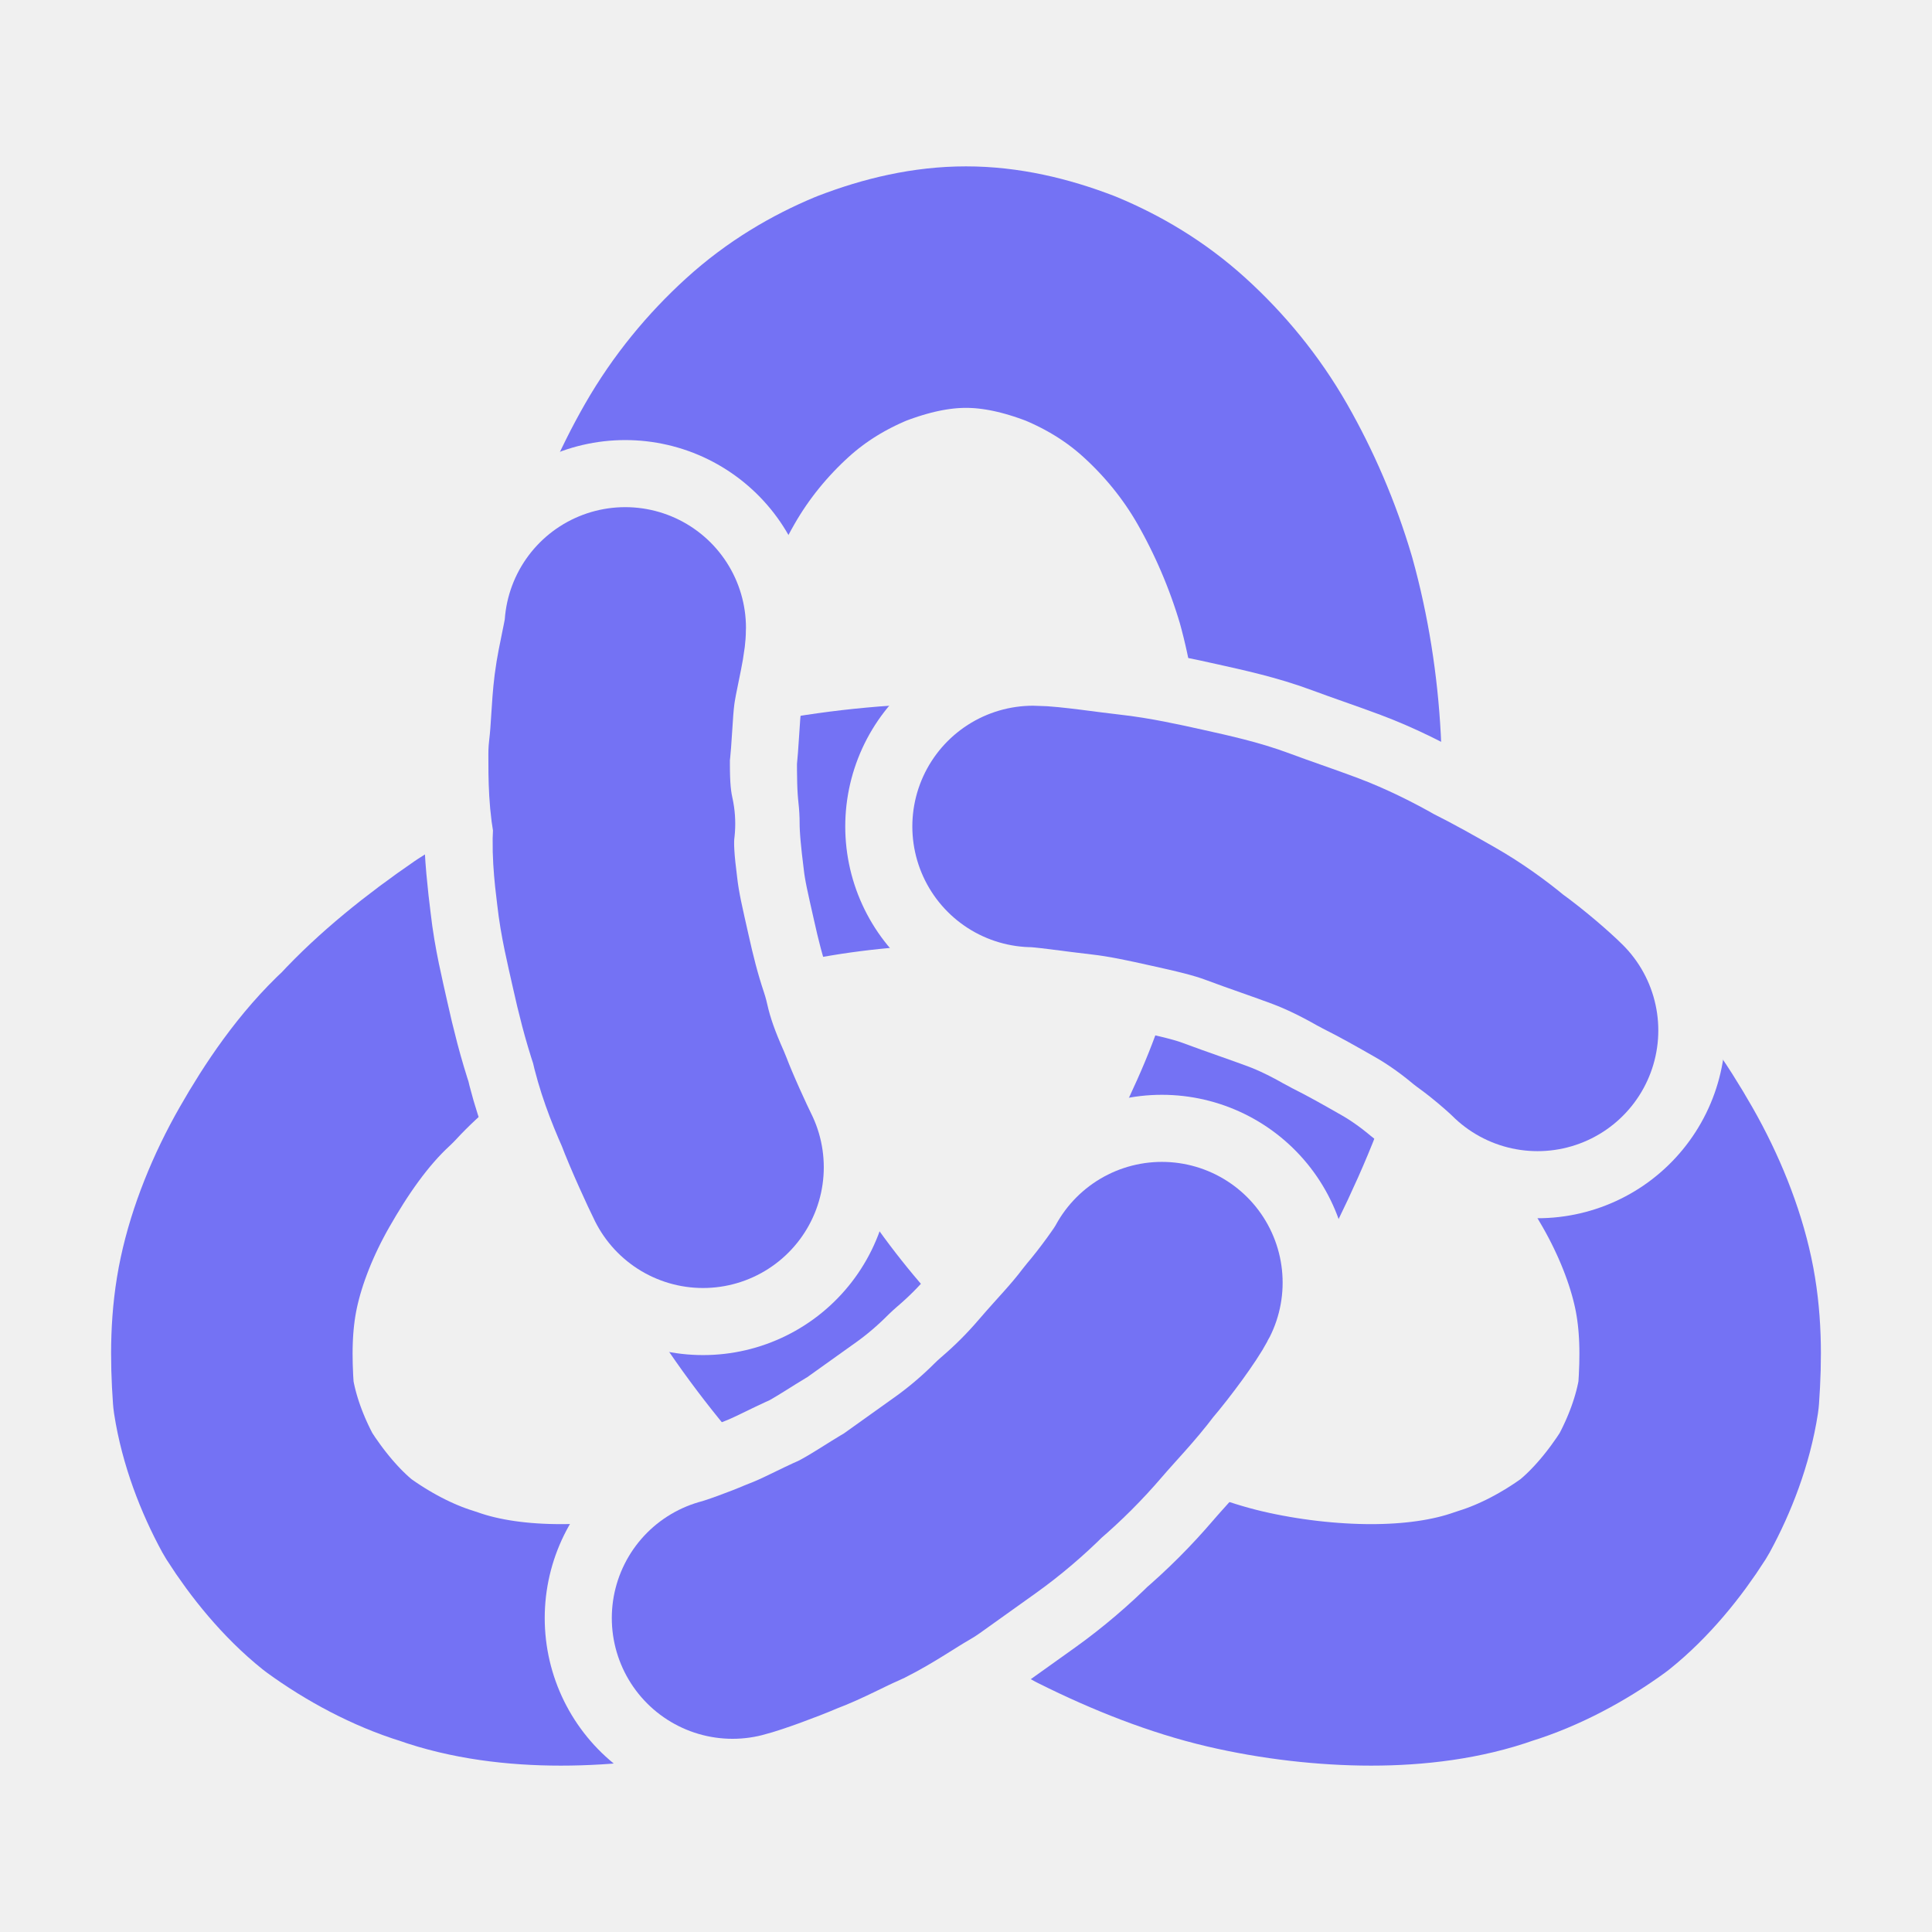
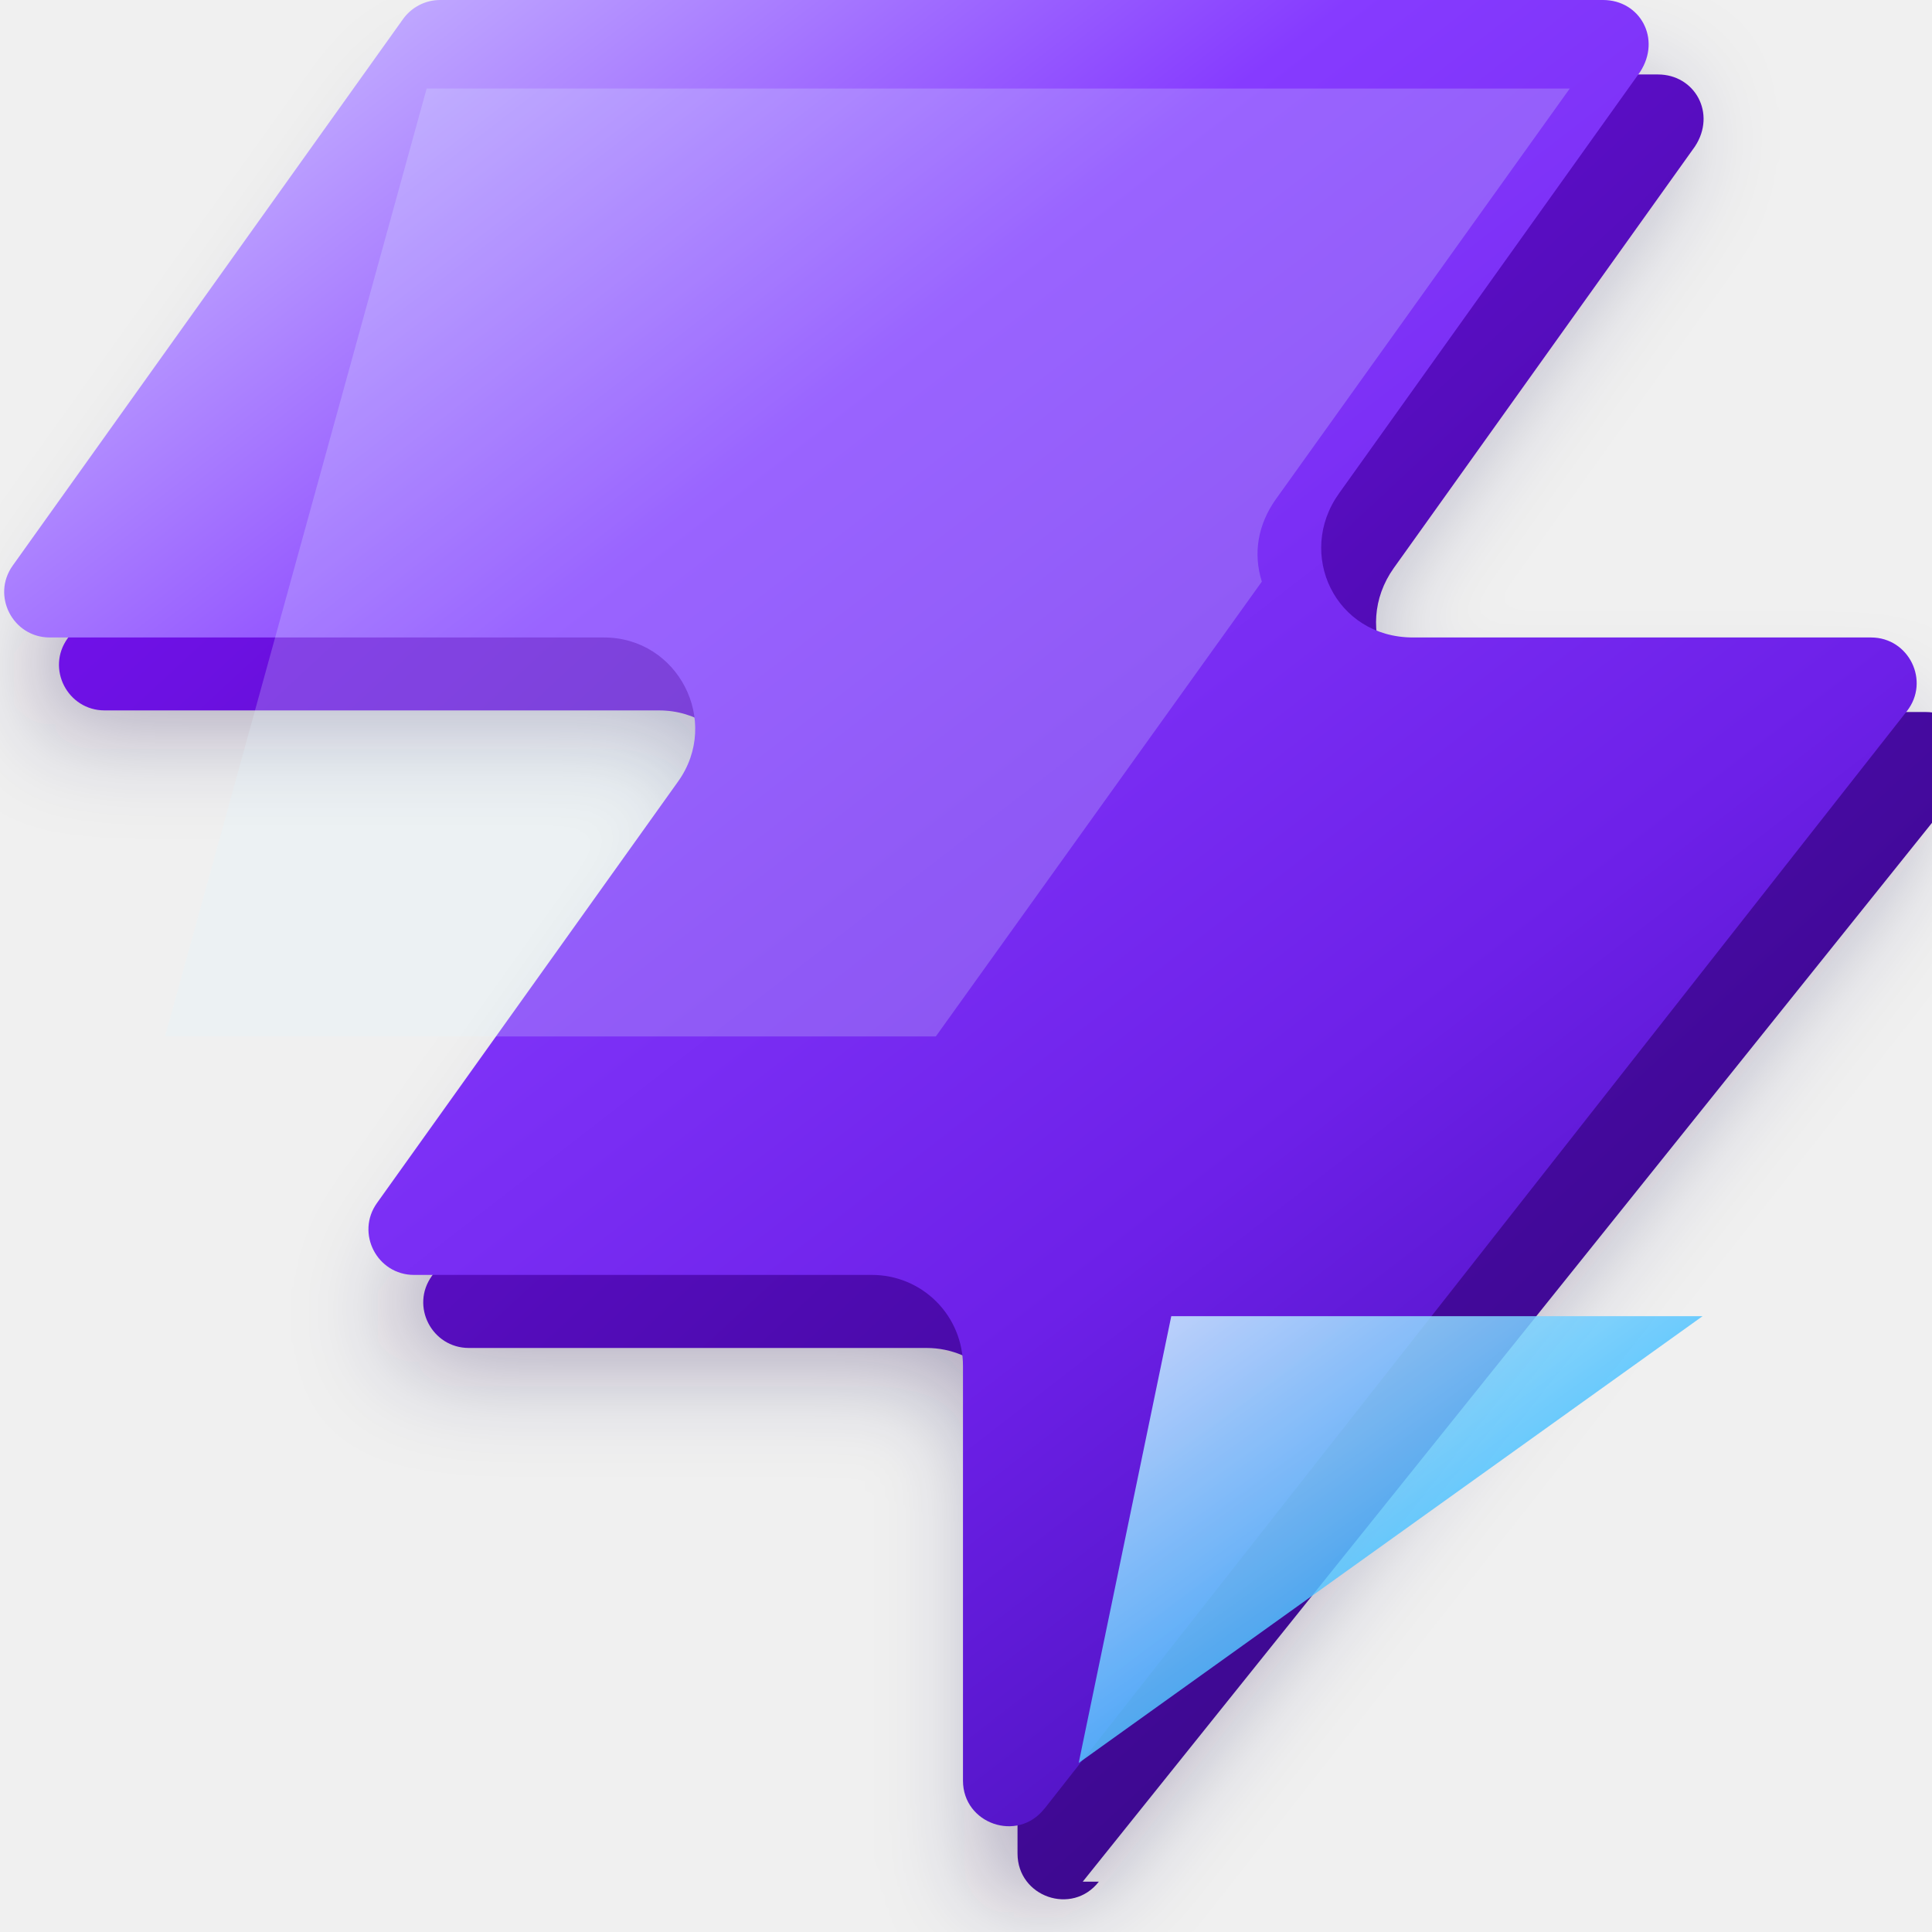
- <svg xmlns="http://www.w3.org/2000/svg" viewBox="-36 -40.7 72 72" width="256" height="256" role="img" aria-label="itunda" color="#7472F4">
+ <svg xmlns="http://www.w3.org/2000/svg" viewBox="0 0 48 48">
  <defs>
-     <mask id="gaps" maskUnits="userSpaceOnUse" x="-45" y="-50" width="90" height="90">
-       <rect x="-45" y="-50" width="90" height="90" fill="#fff" />
-       <g fill="none" stroke-linecap="round" stroke-linejoin="round" stroke="#000" stroke-width="14">
-         <path d="M2.5 -9.9C3.0 -9.9 4.3 -9.7 5.2 -9.6C6.1 -9.5 7.0 -9.3 7.9 -9.1C8.8 -8.9 9.7 -8.7 10.5 -8.4C11.3 -8.1 12.2 -7.8 13.0 -7.5C13.8 -7.2 14.6 -6.8 15.3 -6.4C16.1 -6.0 16.8 -5.6 17.5 -5.2C18.2 -4.8 18.9 -4.3 19.5 -3.8C20.2 -3.3 21.0 -2.6 21.3 -2.3" />
-         <path d="M-9.8 2.8C-10.0 2.4 -10.6 1.1 -10.9 0.3C-11.3 -0.6 -11.6 -1.4 -11.8 -2.3C-12.1 -3.2 -12.3 -4.0 -12.5 -4.9C-12.7 -5.8 -12.9 -6.6 -13.0 -7.5C-13.1 -8.3 -13.2 -9.2 -13.2 -10.0C-13.3 -10.9 -13.3 -11.7 -13.3 -12.6C-13.2 -13.4 -13.2 -14.2 -13.1 -15.0C-13.0 -15.8 -12.7 -16.9 -12.7 -17.3" />
-         <path d="M7.3 7.1C7.1 7.5 6.3 8.6 5.7 9.3C5.1 10.1 4.5 10.7 3.9 11.4C3.3 12.1 2.7 12.7 2.0 13.3C1.4 13.9 0.7 14.5 0.0 15.0C-0.7 15.5 -1.4 16.0 -2.1 16.5C-2.8 16.9 -3.5 17.4 -4.3 17.8C-5.0 18.1 -5.7 18.5 -6.5 18.8C-7.2 19.1 -8.3 19.5 -8.7 19.6" />
-       </g>
-     </mask>
+     <linearGradient id="side" x1="0" y1="0" x2="1" y2="1">
+       <stop stop-color="#7E14FF" />
+       <stop offset=".55" stop-color="#4D0BAF" />
+       <stop offset="1" stop-color="#2D0670" />
+     </linearGradient>
+     <linearGradient id="front" x1=".12" y1=".08" x2=".82" y2=".92">
+       <stop stop-color="#BFA7FF" />
+       <stop offset=".28" stop-color="#863BFF" />
+       <stop offset=".7" stop-color="#6D20E8" />
+       <stop offset="1" stop-color="#4810B8" />
+     </linearGradient>
+     <linearGradient id="rim" x1="0" y1="0" x2="1" y2="1">
+       <stop stop-color="#DFF7FF" />
+       <stop offset=".55" stop-color="#47BFFF" />
+       <stop offset="1" stop-color="#1886FF" />
+     </linearGradient>
+     <filter id="shadow" x="-40%" y="-40%" width="180%" height="200%">
+       <feGaussianBlur stdDeviation="1.3" />
+     </filter>
  </defs>
-   <g fill="none" stroke-linecap="round" stroke-linejoin="round" stroke="currentColor" stroke-width="9">
-     <path d="M0.0 -10.0C2.2 -10.0 4.4 -9.8 6.5 -9.4C8.6 -9.0 10.7 -8.4 12.6 -7.7C14.5 -6.9 16.3 -6.0 18.0 -4.9C19.6 -3.8 21.1 -2.6 22.3 -1.3C23.6 -0.1 24.6 1.4 25.4 2.8C26.2 4.2 26.8 5.7 27.1 7.1C27.4 8.5 27.4 9.9 27.3 11.3C27.1 12.6 26.6 13.9 26.0 15.0C25.3 16.1 24.4 17.2 23.4 18.0C22.3 18.8 21.0 19.5 19.7 19.9C18.3 20.4 16.7 20.6 15.1 20.6C13.5 20.6 11.7 20.4 10.0 20.0C8.3 19.6 6.5 18.9 4.7 18.0C3.0 17.1 1.3 16.0 -0.3 14.7C-1.9 13.4 -3.5 11.9 -4.9 10.3C-6.3 8.7 -7.6 6.9 -8.7 5.0C-9.7 3.1 -10.7 1.1 -11.4 -0.9C-12.1 -2.9 -12.6 -5.0 -12.9 -7.1C-13.2 -9.1 -13.3 -11.2 -13.2 -13.1C-13.1 -15.0 -12.8 -16.9 -12.3 -18.7C-11.8 -20.4 -11.1 -22.0 -10.3 -23.4C-9.5 -24.8 -8.5 -26.0 -7.4 -27.0C-6.3 -28.0 -5.1 -28.7 -3.9 -29.2C-2.6 -29.7 -1.3 -30.0 0 -30.0C1.3 -30.0 2.6 -29.7 3.9 -29.2C5.1 -28.7 6.3 -28.0 7.4 -27.0C8.5 -26.0 9.5 -24.8 10.3 -23.4C11.1 -22.0 11.8 -20.4 12.3 -18.7C12.8 -16.9 13.1 -15.0 13.2 -13.1C13.3 -11.2 13.2 -9.1 12.9 -7.1C12.6 -5.0 12.1 -2.9 11.4 -0.9C10.7 1.1 9.7 3.1 8.7 5.0C7.6 6.9 6.3 4.9 -4.7 18.0C-6.5 18.9 -8.3 19.6 -10.0 20.0C-11.7 20.4 -13.5 20.6 -15.1 20.6C-16.7 20.6 -18.3 20.4 -19.7 19.9C-21.0 19.5 -22.3 18.8 -23.4 18.0C-24.4 17.2 -25.3 16.1 -26.0 15.0C-26.6 13.9 -27.1 12.6 -27.3 11.3C-27.4 9.9 -27.4 8.5 -27.1 7.1C-26.8 5.7 -26.2 4.2 -25.4 2.8C-24.6 1.4 -23.6 -0.1 -22.3 -1.3C-21.1 -2.6 -19.6 -3.8 -18.0 -4.9C-16.3 -6.0 -14.5 -6.9 -12.6 -7.7C-10.7 -8.4 -8.6 -9.0 -6.5 -9.4C-4.4 -9.8 -2.2 -10.0 0 -10.0Z" mask="url(#gaps)" />
-     <path d="M2.5 -9.9C3.0 -9.9 4.3 -9.7 5.2 -9.6C6.1 -9.5 7.0 -9.3 7.9 -9.1C8.8 -8.9 9.7 -8.7 10.5 -8.4C11.3 -8.1 12.2 -7.8 13.0 -7.5C13.8 -7.2 14.6 -6.8 15.3 -6.4C16.1 -6.0 16.8 -5.6 17.5 -5.2C18.2 -4.8 18.9 -4.3 19.5 -3.8C20.2 -3.3 21.0 -2.6 21.3 -2.3" />
-     <path d="M-9.8 2.8C-10.0 2.4 -10.6 1.1 -10.9 0.3C-11.3 -0.6 -11.6 -1.4 -11.8 -2.3C-12.1 -3.2 -12.3 -4.0 -12.5 -4.9C-12.7 -5.8 -12.9 -6.6 -13.0 -7.5C-13.1 -8.3 -13.2 -9.2 -13.1 -10.0C-13.3 -10.9 -13.3 -11.7 -13.3 -12.6C-13.2 -13.4 -13.2 -14.2 -13.1 -15.0C-13.0 -15.8 -12.7 -16.9 -12.7 -17.3" />
-     <path d="M7.3 7.1C7.1 7.5 6.3 8.6 5.7 9.3C5.1 10.1 4.5 10.7 3.9 11.4C3.3 12.1 2.7 12.7 2.0 13.3C1.4 13.9 0.7 14.5 -0.0 15.0C-0.7 15.5 -1.4 16.0 -2.1 16.5C-2.8 16.9 -3.5 17.4 -4.3 17.8C-5.0 18.1 -5.7 18.5 -6.5 18.8C-7.2 19.1 -8.3 19.5 -8.7 19.6" />
-   </g>
+   <path d="M26.9 45.9c-.66.85-2.02.38-2.02-.7V34.9a2.26 2.26 0 0 0-2.26-2.26H11.25c-.92 0-1.46-1.04-.92-1.79l7.48-10.47c1.07-1.5 0-3.58-1.84-3.58H2.2c-.92 0-1.46-1.04-.92-1.79L10.98 1.47c.21-.3.56-.47.92-.47h28.89c.92 0 1.46.97.92 1.79l-7.48 10.47c-1.07 1.5-.1 3.58 1.84 3.58h11.38c.94 0 1.47 1.09.89 1.83Z" fill="#18064A" opacity=".32" filter="url(#shadow)" transform="translate(-.3 1.2)" />
+   <path d="M27.3 45.9c-.66.85-2.02.38-2.02-.7V34.9a2.26 2.26 0 0 0-2.26-2.26H11.65c-.92 0-1.46-1.04-.92-1.79l7.48-10.47c1.07-1.5 0-3.58-1.84-3.58H2.6c-.92 0-1.46-1.04-.92-1.79L11.38 1.47c.21-.3.56-.47.92-.47h28.89c.92 0 1.46.97.92 1.79l-7.48 10.47c-1.07 1.5-.1 3.58 1.84 3.58h11.38c.94 0 1.47 1.09.89 1.83L26.9 45.9Z" fill="url(#side)" transform="translate(0 .85)" />
+   <path d="M25.946 44.938c-.664.845-2.021.375-2.021-.698V33.937a2.26 2.26 0 0 0-2.262-2.262H10.287c-.92 0-1.456-1.04-.92-1.788l7.48-10.471c1.07-1.497 0-3.578-1.842-3.578H1.237c-.92 0-1.456-1.04-.92-1.788L10.013.474c.214-.297.556-.474.92-.474h28.894c.92 0 1.456.965.92 1.788l-7.48 10.471c-1.07 1.498-.1 3.579 1.842 3.579h11.377c.943 0 1.473 1.088.89 1.83L25.947 44.94Z" fill="url(#front)" />
+   <path d="M10.6 2.2h28.4l-7.3 10.2c-.45.63-.57 1.35-.35 2.05l-8.1 11.3H4.1Z" fill="#DFF7FF" opacity=".22" />
+   <path d="M31.8 32.7h10.5L26.8 43.8l2.3-11.1Z" fill="url(#rim)" opacity=".85" />
</svg>
